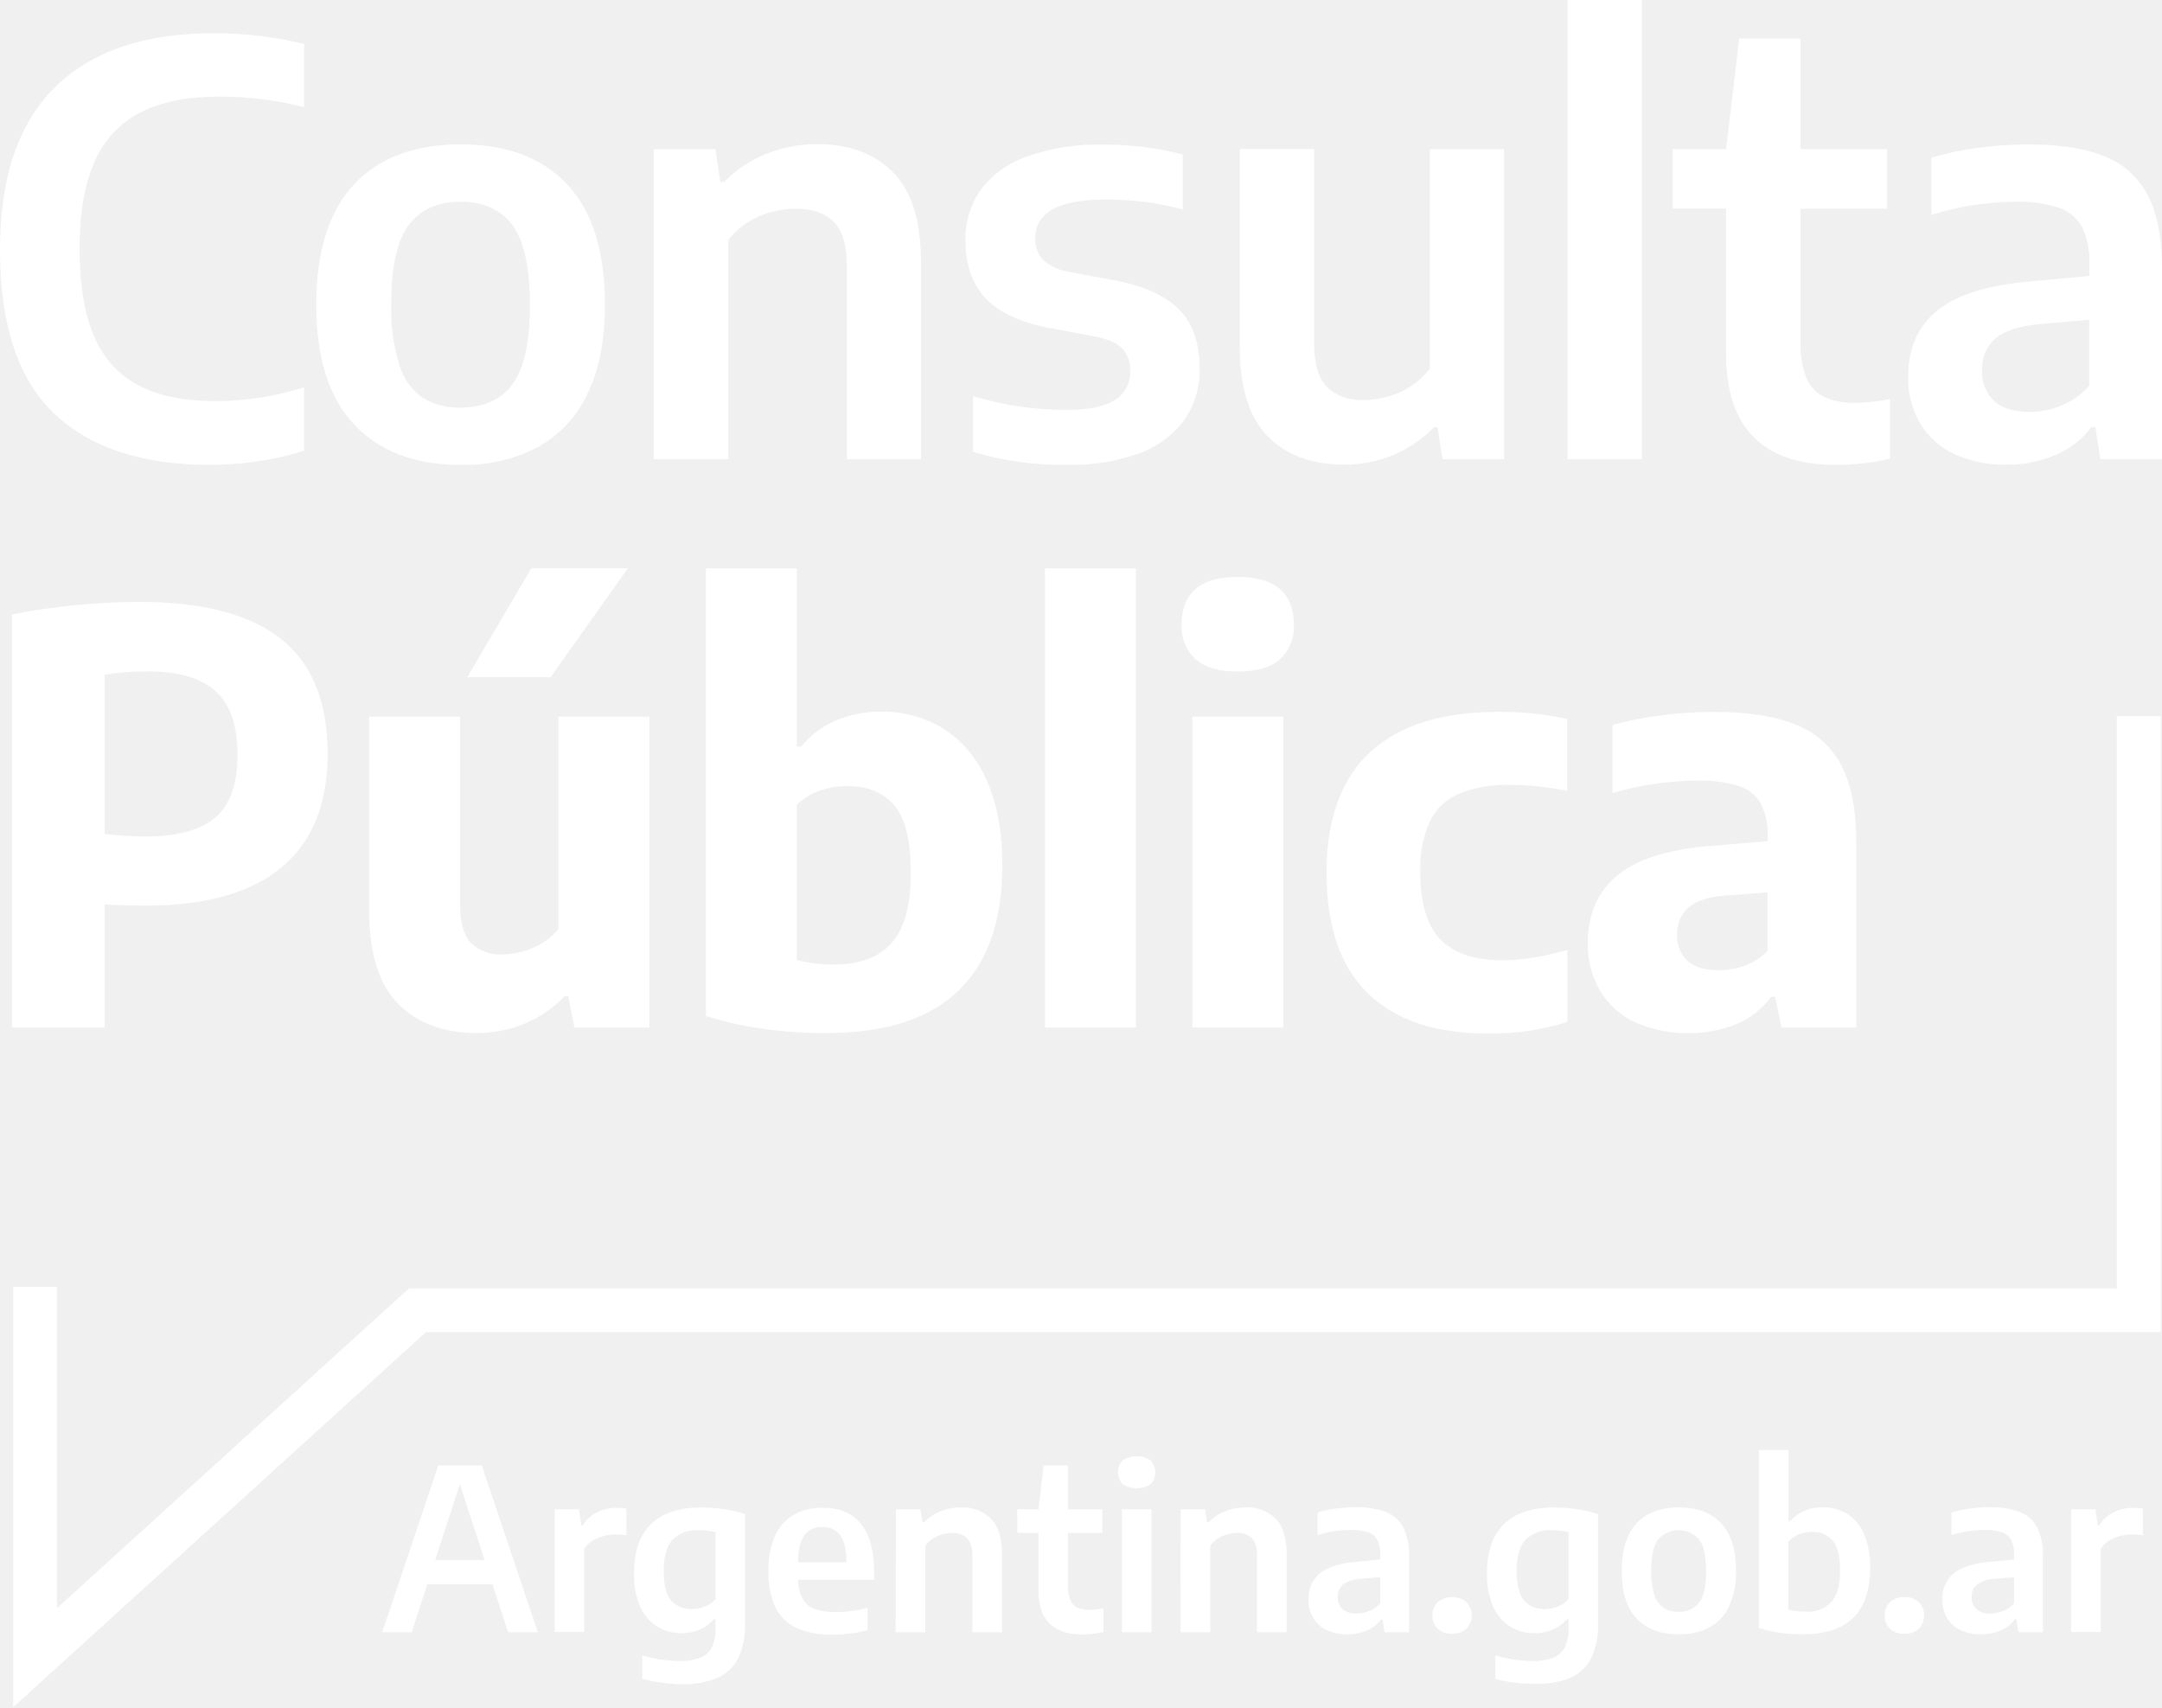
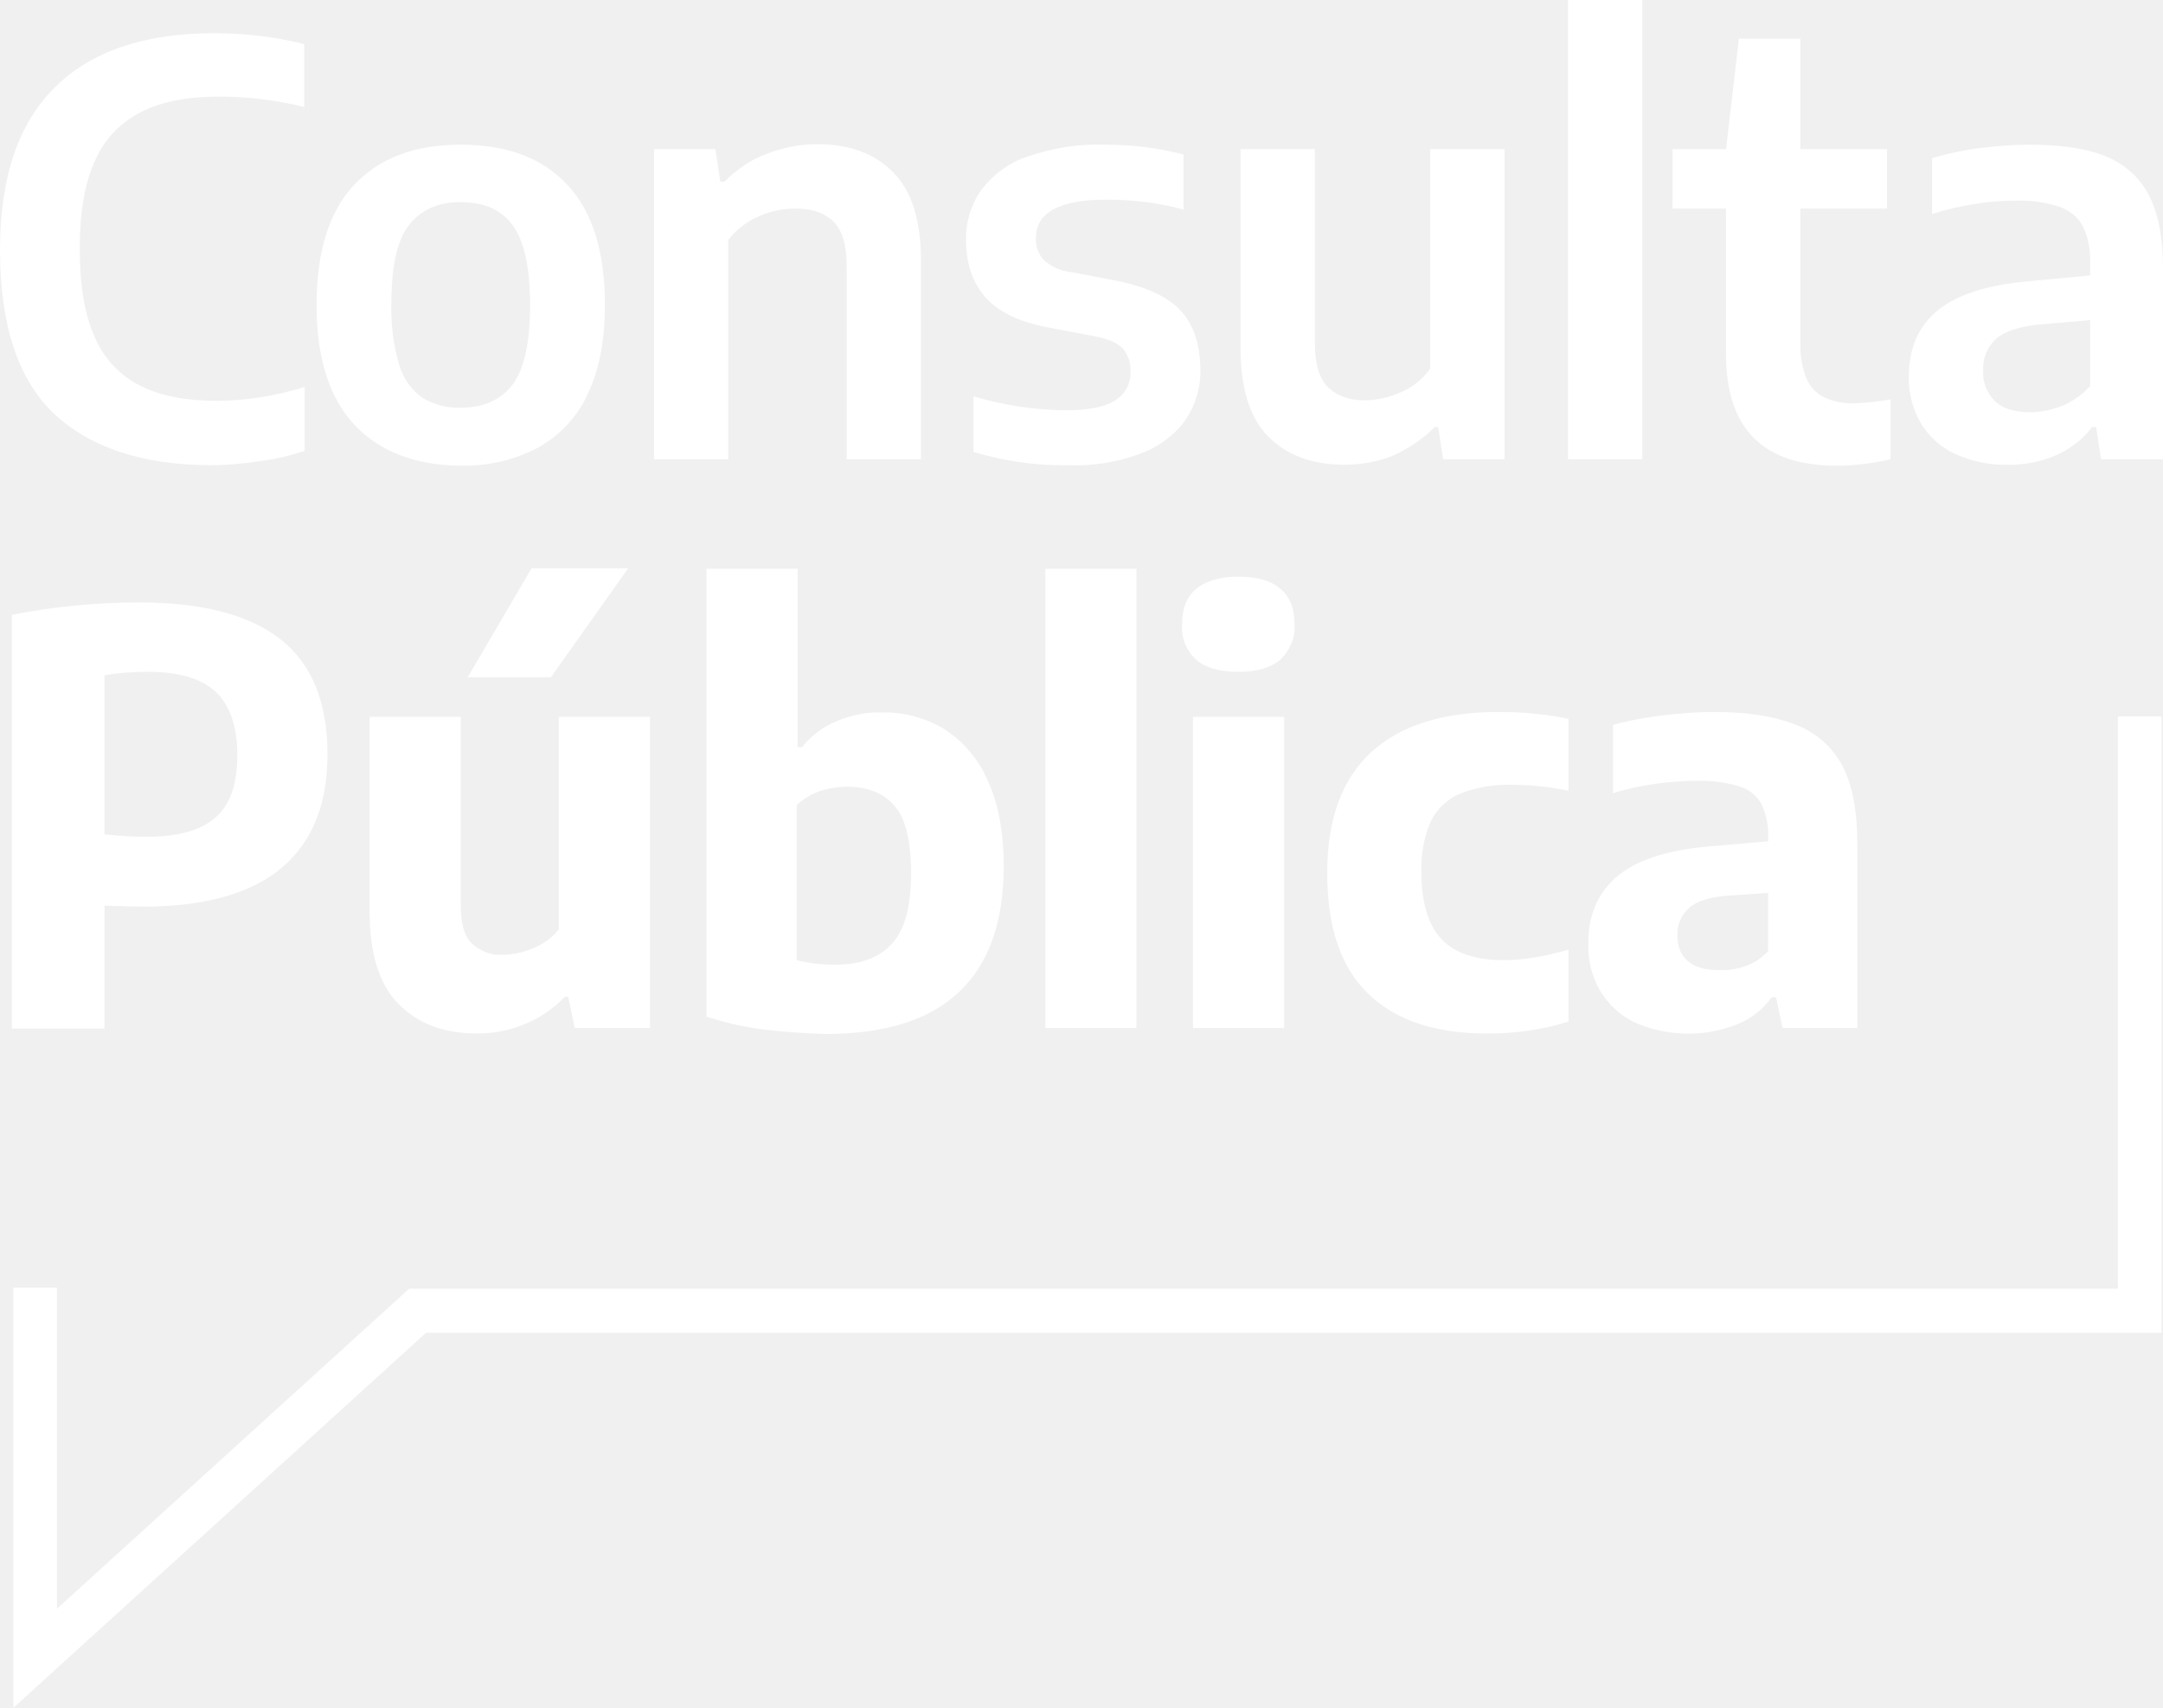
- <svg xmlns="http://www.w3.org/2000/svg" id="Layer_1" data-name="Layer 1" viewBox="0 0 436.56 344.72">
-   <defs>
-     <style>.cls-1{fill:#fff;}</style>
-   </defs>
-   <path class="cls-1" d="M102.6,329.58l-3.16-9.69H86.29l-3.16,9.69H77.18L88.5,295.92h8.78l11.32,33.66ZM87.86,315h10l-5-15.28Z" />
-   <path class="cls-1" d="M112,304.77h4.91l.46,3.23h.31a7,7,0,0,1,2.88-2.64,8.72,8.72,0,0,1,3.92-.89,13.43,13.43,0,0,1,2,.16V310a14.22,14.22,0,0,0-2.32-.16,9,9,0,0,0-3.49.73,6.35,6.35,0,0,0-2.69,2.07v16.9h-6Z" />
-   <path class="cls-1" d="M133.6,339.77a24.92,24.92,0,0,1-3.9-.78v-4.73a27.34,27.34,0,0,0,7.53,1.14,11.14,11.14,0,0,0,4.13-.65,4.52,4.52,0,0,0,2.36-2.08,8.06,8.06,0,0,0,.76-3.78v-1.95h-.3a8,8,0,0,1-2.83,2.09,9,9,0,0,1-3.76.75,9.32,9.32,0,0,1-4.82-1.28,9.06,9.06,0,0,1-3.46-4,15.85,15.85,0,0,1-1.29-6.81q0-6.54,3.41-9.91t10.14-3.39a33.87,33.87,0,0,1,4.62.34,25,25,0,0,1,4.25,1v22.14a15.23,15.23,0,0,1-1.4,7,8.55,8.55,0,0,1-4.22,3.95,17.62,17.62,0,0,1-7.16,1.27A31.57,31.57,0,0,1,133.6,339.77Zm8.75-15.38a5.3,5.3,0,0,0,2.13-1.5V309.36a15.43,15.43,0,0,0-3.41-.38,6.78,6.78,0,0,0-5.29,1.95q-1.75,1.95-1.76,6.23t1.48,6a5.23,5.23,0,0,0,4.23,1.74A7.09,7.09,0,0,0,142.35,324.39Z" />
-   <path class="cls-1" d="M176.5,319H161.15a8.67,8.67,0,0,0,.91,3.83,4.61,4.61,0,0,0,2.45,2.06,12.83,12.83,0,0,0,4.44.63,26.15,26.15,0,0,0,6.23-.86v4.52a28.74,28.74,0,0,1-7.05.89,17.23,17.23,0,0,1-7.29-1.34,8.89,8.89,0,0,1-4.26-4.17,16.55,16.55,0,0,1-1.41-7.36,17.14,17.14,0,0,1,1.29-7,9.25,9.25,0,0,1,3.76-4.3,11.41,11.41,0,0,1,5.93-1.45q5.07,0,7.71,3.27t2.64,9.69Zm-14.06-9c-.83,1.09-1.27,2.91-1.31,5.48h9.79c0-2.57-.46-4.39-1.26-5.48a4.11,4.11,0,0,0-3.55-1.64A4.35,4.35,0,0,0,162.44,309.91Z" />
-   <path class="cls-1" d="M180.93,304.77h4.93l.41,2.61h.32a9.61,9.61,0,0,1,3.33-2.23,11,11,0,0,1,4.11-.77,8.17,8.17,0,0,1,6.07,2.26c1.48,1.51,2.23,3.9,2.23,7.16v15.78h-6V314.14a4.89,4.89,0,0,0-1.05-3.54,4.12,4.12,0,0,0-3-1.06,7.36,7.36,0,0,0-3,.63,6.06,6.06,0,0,0-2.43,1.88v17.53h-6Z" />
-   <path class="cls-1" d="M222.81,324.75v4.78a19.16,19.16,0,0,1-4.29.5q-8.84,0-8.83-8.89V309.52h-4.27v-4.75h4.27l1.05-8.85h4.91v8.85h6.94v4.75h-6.94v10.66a7.34,7.34,0,0,0,.47,2.89,2.91,2.91,0,0,0,1.42,1.54,5.82,5.82,0,0,0,2.52.46A14.41,14.41,0,0,0,222.81,324.75Z" />
-   <path class="cls-1" d="M226.69,299.69a3.52,3.52,0,0,1,0-4.81,5.19,5.19,0,0,1,5.66,0,3.55,3.55,0,0,1,0,4.81,5.24,5.24,0,0,1-5.66,0Zm-.17,29.89V304.77h6v24.81Z" />
-   <path class="cls-1" d="M238.41,304.77h4.93l.41,2.61h.32a9.61,9.61,0,0,1,3.33-2.23,11,11,0,0,1,4.11-.77,8.17,8.17,0,0,1,6.07,2.26c1.48,1.51,2.23,3.9,2.23,7.16v15.78h-6V314.14a4.89,4.89,0,0,0-1-3.54,4.12,4.12,0,0,0-3-1.06,7.36,7.36,0,0,0-3,.63,6.06,6.06,0,0,0-2.43,1.88v17.53h-6Z" />
-   <path class="cls-1" d="M279.89,305.32a6.64,6.64,0,0,1,3.48,3.11,12.53,12.53,0,0,1,1.15,5.86v15.29h-4.93l-.41-2.57h-.32a7,7,0,0,1-2.88,2.24,9.81,9.81,0,0,1-3.89.76,9.44,9.44,0,0,1-4.21-.87,6.28,6.28,0,0,1-2.72-2.44,7.09,7.09,0,0,1-.94-3.72,6.46,6.46,0,0,1,2.36-5.34q2.37-1.89,7.48-2.3l4.64-.43v-1a6.15,6.15,0,0,0-.6-3,3.31,3.31,0,0,0-1.89-1.53,10.65,10.65,0,0,0-3.44-.45,21.89,21.89,0,0,0-3.3.26,20.89,20.89,0,0,0-3.41.78v-4.57a22.38,22.38,0,0,1,3.76-.79,29.22,29.22,0,0,1,3.95-.28A16.89,16.89,0,0,1,279.89,305.32Zm-3.4,20a6.13,6.13,0,0,0,2.21-1.59v-5.28l-4.07.36a6.36,6.36,0,0,0-3.42,1.13,3.09,3.09,0,0,0-1.08,2.51,3.15,3.15,0,0,0,1,2.5,4.08,4.08,0,0,0,2.83.87A6.86,6.86,0,0,0,276.49,325.28Z" />
-   <path class="cls-1" d="M290.33,328.92a3.52,3.52,0,0,1-1.08-2.71,3.58,3.58,0,0,1,1.07-2.72,4.62,4.62,0,0,1,5.78,0,3.61,3.61,0,0,1,1.07,2.71,3.51,3.51,0,0,1-1.09,2.69,4,4,0,0,1-2.87,1A4.1,4.1,0,0,1,290.33,328.92Z" />
-   <path class="cls-1" d="M305.84,339.77a24.92,24.92,0,0,1-3.9-.78v-4.73a27.34,27.34,0,0,0,7.53,1.14,11.23,11.23,0,0,0,4.14-.65,4.49,4.49,0,0,0,2.35-2.08,8.06,8.06,0,0,0,.76-3.78v-1.95h-.3a8,8,0,0,1-2.83,2.09,9,9,0,0,1-3.76.75A9.32,9.32,0,0,1,305,328.5a9.06,9.06,0,0,1-3.46-4,15.85,15.85,0,0,1-1.29-6.81q0-6.54,3.41-9.91t10.14-3.39a33.87,33.87,0,0,1,4.62.34,25,25,0,0,1,4.25,1v22.14a15.23,15.23,0,0,1-1.4,7,8.55,8.55,0,0,1-4.22,3.95A17.62,17.62,0,0,1,309.9,340,31.57,31.57,0,0,1,305.84,339.77Zm8.75-15.38a5.3,5.3,0,0,0,2.13-1.5V309.36a15.43,15.43,0,0,0-3.41-.38,6.78,6.78,0,0,0-5.29,1.95q-1.75,1.95-1.76,6.23t1.48,6a5.23,5.23,0,0,0,4.23,1.74A7.09,7.09,0,0,0,314.59,324.39Z" />
-   <path class="cls-1" d="M330.46,326.83q-3-3.21-3-9.6t3-9.64c2-2.14,4.85-3.21,8.54-3.21s6.53,1.07,8.54,3.21,3,5.34,3,9.62a16.25,16.25,0,0,1-1.4,7.14,9.36,9.36,0,0,1-4,4.27A12.71,12.71,0,0,1,339,330Q333.52,330,330.46,326.83Zm12.65-3.26q1.39-1.86,1.4-6.32t-1.4-6.4a5.55,5.55,0,0,0-8.3,0c-.94,1.24-1.4,3.35-1.4,6.32a14.73,14.73,0,0,0,.65,4.89,4.9,4.9,0,0,0,1.86,2.6,5.43,5.43,0,0,0,3,.79A4.86,4.86,0,0,0,343.11,323.57Z" />
-   <path class="cls-1" d="M359.41,329.7a24.68,24.68,0,0,1-4.26-1v-35.9h6v14.39h.3a7.88,7.88,0,0,1,2.82-2.09,9.16,9.16,0,0,1,3.77-.75,9.31,9.31,0,0,1,4.87,1.29,8.77,8.77,0,0,1,3.43,4,16.69,16.69,0,0,1,1.28,7q0,6.65-3.39,10T364,330A32.66,32.66,0,0,1,359.41,329.7Zm10.41-6.22q1.74-2,1.74-6.32t-1.47-6.08a5.21,5.21,0,0,0-4.23-1.76,7,7,0,0,0-2.63.5,5.37,5.37,0,0,0-2.13,1.5V325a13.28,13.28,0,0,0,3.44.43A6.71,6.71,0,0,0,369.82,323.48Z" />
-   <path class="cls-1" d="M381.67,328.92a3.52,3.52,0,0,1-1.08-2.71,3.58,3.58,0,0,1,1.07-2.72,4,4,0,0,1,2.89-1,4,4,0,0,1,2.88,1,3.57,3.57,0,0,1,1.07,2.71,3.5,3.5,0,0,1-1.08,2.69,4,4,0,0,1-2.87,1A4.1,4.1,0,0,1,381.67,328.92Z" />
-   <path class="cls-1" d="M407.88,305.32a6.64,6.64,0,0,1,3.48,3.11,12.53,12.53,0,0,1,1.15,5.86v15.29h-4.93l-.41-2.57h-.32a7,7,0,0,1-2.88,2.24,9.81,9.81,0,0,1-3.89.76,9.44,9.44,0,0,1-4.21-.87,6.28,6.28,0,0,1-2.72-2.44,7.09,7.09,0,0,1-.94-3.72,6.46,6.46,0,0,1,2.36-5.34q2.37-1.89,7.48-2.3l4.64-.43v-1a6.15,6.15,0,0,0-.6-3,3.31,3.31,0,0,0-1.89-1.53,10.65,10.65,0,0,0-3.44-.45,21.89,21.89,0,0,0-3.3.26,20.89,20.89,0,0,0-3.41.78v-4.57a22.38,22.38,0,0,1,3.76-.79,29.22,29.22,0,0,1,3.95-.28A16.89,16.89,0,0,1,407.88,305.32Zm-3.41,20a6.08,6.08,0,0,0,2.22-1.59v-5.28l-4.07.36a6.36,6.36,0,0,0-3.42,1.13,3.09,3.09,0,0,0-1.08,2.51,3.15,3.15,0,0,0,1,2.5,4.08,4.08,0,0,0,2.83.87A6.77,6.77,0,0,0,404.47,325.28Z" />
-   <path class="cls-1" d="M418.22,304.77h4.91l.46,3.23h.31a7,7,0,0,1,2.88-2.64,8.72,8.72,0,0,1,3.92-.89,13.43,13.43,0,0,1,2,.16V310a14.22,14.22,0,0,0-2.32-.16,9,9,0,0,0-3.49.73,6.35,6.35,0,0,0-2.69,2.07v16.9h-6Z" />
-   <path class="cls-1" d="M10.84,83.41Q0,73,0,50.44,0,28.53,11.1,17.62T43.15,6.71A76,76,0,0,1,61.4,8.89V21.63a69,69,0,0,0-17.16-2.12q-9.52,0-15.72,3.1a20.07,20.07,0,0,0-9.33,9.84q-3.12,6.75-3.12,17.76,0,11.25,3.09,18.05A19.44,19.44,0,0,0,28.32,78q6,3,15.29,3A60.11,60.11,0,0,0,61.4,78.21V91a56.8,56.8,0,0,1-9.15,2.12,65.9,65.9,0,0,1-10,.75Q21.7,93.82,10.84,83.41Z" />
-   <path class="cls-1" d="M71.58,85.79q-7.71-8.1-7.72-24.22t7.61-24.33Q79.08,29.16,93,29.15t21.54,8.09q7.6,8.1,7.61,24.28,0,10.78-3.53,18a23.7,23.7,0,0,1-10.07,10.79A32.12,32.12,0,0,1,93,93.88Q79.3,93.88,71.58,85.79Zm31.91-8.21Q107,72.87,107,61.63q0-11.41-3.53-16.15c-2.35-3.16-5.85-4.74-10.47-4.74s-8.12,1.57-10.48,4.71S79,53.9,79,61.4a37.8,37.8,0,0,0,1.64,12.34,12.45,12.45,0,0,0,4.7,6.57,13.88,13.88,0,0,0,7.67,2C97.64,82.29,101.14,80.72,103.49,77.58Z" />
-   <path class="cls-1" d="M132,30.13h12.45l1,6.59h.81a24.15,24.15,0,0,1,8.4-5.62,27.51,27.51,0,0,1,10.36-2q9.69,0,15.32,5.71t5.62,18V92.73H171v-39q0-6.26-2.64-8.93t-7.69-2.66a18.78,18.78,0,0,0-7.46,1.57,15.53,15.53,0,0,0-6.14,4.74V92.73H132Z" />
-   <path class="cls-1" d="M196.47,91.24V80a65.11,65.11,0,0,0,18.94,2.76q6.66,0,9.73-2A6.46,6.46,0,0,0,228.21,75a6.3,6.3,0,0,0-1.61-4.65q-1.6-1.6-5.51-2.41l-9.52-1.78q-8.67-1.72-12.63-6t-4-11.62a17.23,17.23,0,0,1,3.07-10.19,19.8,19.8,0,0,1,9.33-6.74,43.26,43.26,0,0,1,15.49-2.41,62.27,62.27,0,0,1,16,2V42.29a59.31,59.31,0,0,0-15.61-2q-14.18,0-14.17,7.81a6,6,0,0,0,1.58,4.39A10.43,10.43,0,0,0,216,54.92l9.53,1.77q8.61,1.73,12.65,5.89t4.05,11.85a17.48,17.48,0,0,1-3.1,10.38,19.55,19.55,0,0,1-9.1,6.72,39.88,39.88,0,0,1-14.49,2.35A64,64,0,0,1,196.47,91.24Z" />
-   <path class="cls-1" d="M256,88.11q-5.65-5.72-5.65-18v-40h15V69.2q0,6.26,2.61,8.93t7.44,2.66a17.89,17.89,0,0,0,7.26-1.6,15.32,15.32,0,0,0,6.05-4.76V30.13h15v62.6H291.27l-1-6.48h-.69a25.08,25.08,0,0,1-8.32,5.65,25.6,25.6,0,0,1-9.87,1.92Q261.61,93.82,256,88.11Z" />
-   <path class="cls-1" d="M316.52,92.73V0h15V92.73Z" />
-   <path class="cls-1" d="M381.65,80.57V92.62a48.08,48.08,0,0,1-10.85,1.26q-22.26,0-22.26-22.44V42.12H337.75v-12h10.79L351.18,7.8h12.39V30.13h17.5v12h-17.5V69a18.48,18.48,0,0,0,1.18,7.29,7.37,7.37,0,0,0,3.59,3.87,14.47,14.47,0,0,0,6.36,1.18A38.76,38.76,0,0,0,381.65,80.57Z" />
-   <path class="cls-1" d="M424.85,31.53a16.7,16.7,0,0,1,8.81,7.84q2.89,5.45,2.9,14.8V92.73H424.11l-1-6.48h-.81A17.69,17.69,0,0,1,415,91.9a24.54,24.54,0,0,1-9.84,1.92,24,24,0,0,1-10.61-2.18,15.74,15.74,0,0,1-6.86-6.17,17.92,17.92,0,0,1-2.38-9.38q0-8.72,6-13.48t18.87-5.8l11.71-1.09V53.25a15.53,15.53,0,0,0-1.52-7.49,8.5,8.5,0,0,0-4.76-3.87,26.63,26.63,0,0,0-8.7-1.15,57.36,57.36,0,0,0-8.32.66,54.5,54.5,0,0,0-8.61,2V31.85a57.4,57.4,0,0,1,9.5-2,76.57,76.57,0,0,1,10-.69Q418.94,29.15,424.85,31.53Zm-8.57,50.35a15.14,15.14,0,0,0,5.59-4V64.56l-10.27.91c-3.94.39-6.82,1.33-8.64,2.84a7.83,7.83,0,0,0-2.72,6.34A8,8,0,0,0,402.68,81q2.43,2.18,7.14,2.18A17,17,0,0,0,416.28,81.88Z" />
-   <path class="cls-1" d="M2.41,124.06a135.07,135.07,0,0,1,25.71-2.52q19.16,0,28.6,7.46t9.44,23.24q0,15.15-9.29,22.89t-27.55,7.75c-1.72,0-4.46-.08-8.2-.23v24.84H2.41ZM43.55,165c3-2.61,4.42-6.81,4.42-12.63s-1.47-10.12-4.42-12.8-7.51-4-13.71-4a51.48,51.48,0,0,0-8.72.69v32.13a69.14,69.14,0,0,0,8.37.52Q39.14,168.88,43.55,165Z" />
-   <path class="cls-1" d="M80.36,202.65q-5.82-5.94-5.82-18.68V144.72H92.9v38q0,5.4,2.21,7.69a8.4,8.4,0,0,0,6.34,2.3,15.54,15.54,0,0,0,6.14-1.32,13.5,13.5,0,0,0,5.17-3.79V144.72h18.36v62.77H116l-1.26-6.31H114a24.42,24.42,0,0,1-8.12,5.54,24.94,24.94,0,0,1-9.61,1.87Q86.2,208.59,80.36,202.65Zm14-65.91,12.92-22h19.51l-15.61,22Z" />
-   <path class="cls-1" d="M154.19,207.75a67.33,67.33,0,0,1-11.65-2.61V114.76H160.9v36h.86a18.25,18.25,0,0,1,6.89-5.22,22.84,22.84,0,0,1,9.35-1.84,23.42,23.42,0,0,1,12.34,3.33,23,23,0,0,1,8.78,10.3q3.27,7,3.27,17.47,0,16.71-8.87,25.25t-26.6,8.55A90.8,90.8,0,0,1,154.19,207.75Zm25.88-17.36q3.84-4.35,3.84-14.11t-3.3-13.63q-3.3-3.93-9.55-3.93a16.63,16.63,0,0,0-5.6.95,12,12,0,0,0-4.56,2.84v31.33a28.74,28.74,0,0,0,7.4.92Q176.22,194.76,180.07,190.39Z" />
-   <path class="cls-1" d="M211,207.49V114.76h18.36v92.73Z" />
-   <path class="cls-1" d="M241.43,133.13a8.87,8.87,0,0,1-2.84-7.06q0-4.65,2.81-7.12t8.55-2.46q5.69,0,8.5,2.46t2.81,7.12a8.92,8.92,0,0,1-2.81,7.06c-1.88,1.64-4.71,2.47-8.5,2.47S243.33,134.77,241.43,133.13Zm-.66,74.36V144.72h18.36v62.77Z" />
-   <path class="cls-1" d="M276.2,200.58q-8.34-8.12-8.34-24.36t8.86-24.42q8.86-8.06,25.68-8.06a62.87,62.87,0,0,1,14.06,1.44v14.51a59.1,59.1,0,0,0-11.54-1.2,25.56,25.56,0,0,0-10.35,1.78,11.57,11.57,0,0,0-5.88,5.65,23.05,23.05,0,0,0-1.9,10.13q0,9.47,4.08,13.66t12.51,4.19a38.12,38.12,0,0,0,6-.49c2-.33,4.4-.85,7.12-1.58v14.52a51.3,51.3,0,0,1-15.95,2.35Q284.55,208.7,276.2,200.58Z" />
-   <path class="cls-1" d="M362.48,146.27a17.49,17.49,0,0,1,9.35,8.29q3,5.76,3,15.64v37.29H359.73l-1.27-6.19h-.86a16.57,16.57,0,0,1-7.06,5.53,26.86,26.86,0,0,1-20.48-.45,16.38,16.38,0,0,1-7-6.37,18.32,18.32,0,0,1-2.44-9.56q0-9,6.28-13.94t19.83-5.8l10.21-.86v-.8a14,14,0,0,0-1.4-6.83,7.91,7.91,0,0,0-4.48-3.53,26.57,26.57,0,0,0-8.41-1.06,61.71,61.71,0,0,0-8.4.63,54.54,54.54,0,0,0-8.64,1.89V146.38a68.77,68.77,0,0,1,9.93-1.95,82.83,82.83,0,0,1,10.39-.69Q356.16,143.74,362.48,146.27ZM352.26,195a12.57,12.57,0,0,0,4.65-3V180.18l-8.37.63c-3.45.27-6,1.06-7.52,2.38a6.84,6.84,0,0,0-2.35,5.54,6.66,6.66,0,0,0,2.12,5.34q2.11,1.83,6.2,1.83A15.22,15.22,0,0,0,352.26,195Z" />
-   <polygon class="cls-1" points="2.66 344.72 2.66 259.85 11.5 259.85 11.5 324.73 82.59 260.15 427.45 260.15 427.45 144.59 436.29 144.59 436.29 268.99 86 268.99 2.66 344.72" />
+ <svg xmlns="http://www.w3.org/2000/svg" version="1.1" id="Layer_1" x="0px" y="0px" viewBox="0 0 436.6 344.7" style="enable-background:new 0 0 436.6 344.7;" xml:space="preserve">
+   <style type="text/css">
+ 	.st0{fill:#FFFFFF;}
+ </style>
+   <path class="st0" d="M10.8,83.4C3.6,76.5,0,65.5,0,50.4c0-14.6,3.7-25.5,11.1-32.8S29.2,6.7,43.2,6.7c6.1,0,12.3,0.7,18.2,2.2v12.7  c-5.6-1.4-11.4-2.1-17.2-2.1c-6.3,0-11.6,1-15.7,3.1c-4.2,2.1-7.5,5.6-9.3,9.8c-2.1,4.5-3.1,10.4-3.1,17.8c0,7.5,1,13.5,3.1,18  c1.8,4.2,5.1,7.7,9.2,9.7c4,2,9.1,3,15.3,3c6,0,12-1,17.8-2.8V91c-3,1-6,1.7-9.2,2.1c-3.3,0.5-6.7,0.8-10,0.8  C28.6,93.8,18.1,90.3,10.8,83.4z" />
+   <path class="st0" d="M71.6,85.8c-5.1-5.4-7.7-13.5-7.7-24.2s2.5-18.9,7.6-24.3c5.1-5.4,12.2-8.1,21.5-8.1c9.3,0,16.5,2.7,21.5,8.1  c5.1,5.4,7.6,13.5,7.6,24.3c0,7.2-1.2,13.2-3.5,18c-2.1,4.6-5.7,8.4-10.1,10.8c-4.8,2.5-10.1,3.7-15.6,3.6  C83.9,93.9,76.7,91.2,71.6,85.8z M103.5,77.6c2.3-3.1,3.5-8.5,3.5-16c0-7.6-1.2-13-3.5-16.1c-2.3-3.2-5.8-4.7-10.5-4.7  s-8.1,1.6-10.5,4.7S79,53.9,79,61.4c-0.1,4.2,0.4,8.3,1.6,12.3c0.8,2.7,2.4,5,4.7,6.6c2.3,1.4,5,2.1,7.7,2  C97.6,82.3,101.1,80.7,103.5,77.6z" />
+   <path class="st0" d="M132,30.1h12.4l1,6.6h0.8c2.4-2.4,5.2-4.4,8.4-5.6c3.3-1.3,6.8-2,10.4-2c6.5,0,11.6,1.9,15.3,5.7  c3.8,3.8,5.6,9.8,5.6,18v39.9h-15v-39c0-4.2-0.9-7.2-2.6-8.9c-1.8-1.8-4.3-2.7-7.7-2.7c-2.6,0-5.1,0.5-7.5,1.6  c-2.4,1-4.5,2.7-6.1,4.7v44.3H132V30.1z" />
+   <path class="st0" d="M196.5,91.2V80c6.1,1.8,12.5,2.8,18.9,2.8c4.4,0,7.7-0.7,9.7-2c2-1.2,3.2-3.4,3.1-5.8c0.1-1.7-0.5-3.4-1.6-4.7  c-1.1-1.1-2.9-1.9-5.5-2.4l-9.5-1.8c-5.8-1.1-10-3.1-12.6-6c-2.6-2.9-4-6.7-4-11.6c-0.1-3.6,1-7.2,3.1-10.2c2.4-3.1,5.6-5.5,9.3-6.7  c5-1.7,10.2-2.6,15.5-2.4c5.4,0,10.8,0.6,16,2v11.1c-5.1-1.4-10.3-2-15.6-2c-9.5,0-14.2,2.6-14.2,7.8c-0.1,1.6,0.5,3.2,1.6,4.4  c1.5,1.3,3.4,2.2,5.4,2.4l9.5,1.8c5.7,1.2,10,3.1,12.6,5.9c2.7,2.8,4,6.7,4.1,11.9c0.1,3.7-1,7.3-3.1,10.4c-2.3,3.1-5.5,5.4-9.1,6.7  c-4.6,1.7-9.6,2.5-14.5,2.3C209.1,94,202.7,93.1,196.5,91.2z" />
+   <path class="st0" d="M256,88.1c-3.8-3.8-5.6-9.8-5.6-18v-40h15v39.1c0,4.2,0.9,7.2,2.6,8.9s4.2,2.7,7.4,2.7c2.5,0,5-0.6,7.3-1.6  c2.4-1,4.5-2.7,6-4.8V30.1h15v62.6h-12.4l-1-6.5h-0.7c-2.4,2.4-5.2,4.3-8.3,5.7c-3.1,1.3-6.5,1.9-9.9,1.9  C264.9,93.8,259.7,91.9,256,88.1z" />
+   <path class="st0" d="M316.5,92.7V0h15v92.7H316.5z" />
+   <path class="st0" d="M381.6,80.6v12.1c-3.6,0.8-7.2,1.3-10.9,1.3c-14.8,0-22.3-7.5-22.3-22.4V42.1h-10.8v-12h10.8l2.6-22.3h12.4  v22.3h17.5v12h-17.5V69c-0.1,2.5,0.3,5,1.2,7.3c0.7,1.7,2,3.1,3.6,3.9c2,0.9,4.2,1.3,6.4,1.2C377,81.3,379.4,81,381.6,80.6z" />
+   <path class="st0" d="M424.9,31.5c3.8,1.5,6.9,4.2,8.8,7.8c1.9,3.6,2.9,8.6,2.9,14.8v38.6h-12.5l-1-6.5h-0.8  c-1.9,2.5-4.4,4.4-7.3,5.7c-3.1,1.3-6.5,2-9.8,1.9c-3.7,0.1-7.3-0.7-10.6-2.2c-2.9-1.3-5.2-3.5-6.9-6.2c-1.6-2.8-2.5-6.1-2.4-9.4  c0-5.8,2-10.3,6-13.5c4-3.2,10.3-5.1,18.9-5.8l11.7-1.1v-2.5c0.1-2.6-0.4-5.2-1.5-7.5c-1-1.8-2.7-3.2-4.8-3.9  c-2.8-0.9-5.8-1.3-8.7-1.2c-2.8,0-5.6,0.2-8.3,0.7c-2.9,0.4-5.8,1.1-8.6,2V31.9c3.1-0.9,6.3-1.6,9.5-2c3.3-0.4,6.7-0.7,10-0.7  C415.8,29.2,420.9,29.9,424.9,31.5z M416.3,81.9c2.1-0.9,4.1-2.3,5.6-4V64.6l-10.3,0.9c-3.9,0.4-6.8,1.3-8.6,2.8  c-1.8,1.6-2.8,3.9-2.7,6.3c-0.2,2.4,0.7,4.7,2.4,6.4c1.6,1.5,4,2.2,7.1,2.2C412,83.2,414.2,82.7,416.3,81.9z" />
+   <path class="st0" d="M2.4,124.1c8.5-1.7,17.1-2.5,25.7-2.5c12.8,0,22.3,2.5,28.6,7.5s9.4,12.7,9.4,23.2c0,10.1-3.1,17.7-9.3,22.9  c-6.2,5.2-15.4,7.7-27.5,7.8c-1.7,0-4.5-0.1-8.2-0.2v24.8H2.4V124.1z M43.5,165c3-2.6,4.4-6.8,4.4-12.6s-1.5-10.1-4.4-12.8  s-7.5-4-13.7-4c-2.9,0-5.8,0.2-8.7,0.7v32.1c2.8,0.3,5.6,0.5,8.4,0.5C35.9,168.9,40.6,167.6,43.5,165z" />
+   <path class="st0" d="M80.4,202.6c-3.9-4-5.8-10.2-5.8-18.7v-39.2h18.4v38c0,3.6,0.7,6.2,2.2,7.7c1.7,1.6,4,2.5,6.3,2.3  c2.1,0,4.2-0.5,6.1-1.3c2-0.8,3.8-2.1,5.2-3.8v-42.9h18.4v62.8H116l-1.3-6.3H114c-2.3,2.4-5.1,4.3-8.1,5.5c-3,1.3-6.3,1.9-9.6,1.9  C89.6,208.6,84.3,206.6,80.4,202.6z M94.4,136.7l12.9-22h19.5l-15.6,22H94.4z" />
+   <path class="st0" d="M154.2,207.8c-4-0.5-7.9-1.4-11.6-2.6v-90.4h18.4v36h0.9c1.8-2.3,4.2-4.1,6.9-5.2c3-1.3,6.1-1.9,9.4-1.8  c4.3-0.1,8.6,1.1,12.3,3.3c3.9,2.5,7,6.1,8.8,10.3c2.2,4.7,3.3,10.5,3.3,17.5c0,11.1-3,19.6-8.9,25.2c-5.9,5.7-14.8,8.5-26.6,8.6  C162.7,208.6,158.4,208.3,154.2,207.8z M180.1,190.4c2.6-2.9,3.8-7.6,3.8-14.1c0-6.5-1.1-11.1-3.3-13.6c-2.2-2.6-5.4-3.9-9.6-3.9  c-1.9,0-3.8,0.3-5.6,0.9c-1.7,0.6-3.3,1.6-4.6,2.8v31.3c2.4,0.6,4.9,0.9,7.4,0.9C173.6,194.8,177.5,193.3,180.1,190.4z" />
+   <path class="st0" d="M211,207.5v-92.7h18.4v92.7H211z" />
+   <path class="st0" d="M241.4,133.1c-2-1.8-3-4.4-2.8-7.1c0-3.1,0.9-5.5,2.8-7.1c1.9-1.6,4.7-2.5,8.6-2.5c3.8,0,6.6,0.8,8.5,2.5  c1.9,1.6,2.8,4,2.8,7.1c0.2,2.7-0.9,5.2-2.8,7.1c-1.9,1.6-4.7,2.5-8.5,2.5S243.3,134.8,241.4,133.1z M240.8,207.5v-62.8h18.4v62.8  H240.8z" />
+   <path class="st0" d="M276.2,200.6c-5.6-5.4-8.3-13.5-8.3-24.4s3-19,8.9-24.4c5.9-5.4,14.5-8.1,25.7-8.1c4.7,0,9.4,0.4,14.1,1.4v14.5  c-3.8-0.8-7.7-1.2-11.5-1.2c-3.5-0.1-7.1,0.5-10.4,1.8c-2.6,1.1-4.7,3.1-5.9,5.6c-1.4,3.2-2,6.7-1.9,10.1c0,6.3,1.4,10.9,4.1,13.7  c2.7,2.8,6.9,4.2,12.5,4.2c2,0,4-0.2,6-0.5c2-0.3,4.4-0.9,7.1-1.6v14.5c-5.2,1.6-10.5,2.4-16,2.4C289.9,208.7,281.8,206,276.2,200.6  z" />
+   <path class="st0" d="M362.5,146.3c4,1.5,7.4,4.5,9.4,8.3c2,3.8,3,9.1,3,15.6v37.3h-15.1l-1.3-6.2h-0.9c-1.8,2.5-4.2,4.4-7.1,5.5  c-6.6,2.6-14,2.4-20.5-0.4c-2.9-1.4-5.3-3.6-7-6.4c-1.7-2.9-2.5-6.2-2.4-9.6c0-6,2.1-10.6,6.3-13.9s10.8-5.2,19.8-5.8l10.2-0.9V169  c0.1-2.4-0.4-4.7-1.4-6.8c-1-1.7-2.6-3-4.5-3.5c-2.7-0.8-5.6-1.2-8.4-1.1c-2.8,0-5.6,0.2-8.4,0.6c-2.9,0.4-5.8,1-8.6,1.9v-13.8  c3.3-0.9,6.6-1.5,9.9-1.9c3.4-0.4,6.9-0.7,10.4-0.7C352.8,143.7,358.3,144.6,362.5,146.3z M352.3,195c1.8-0.6,3.3-1.7,4.6-3v-11.8  l-8.4,0.6c-3.5,0.3-6,1.1-7.5,2.4c-1.6,1.4-2.5,3.4-2.4,5.5c-0.1,2,0.6,4,2.1,5.3c1.4,1.2,3.5,1.8,6.2,1.8  C348.8,195.9,350.6,195.6,352.3,195z" />
+   <polygon class="st0" points="2.7,344.7 2.7,259.9 11.5,259.9 11.5,324.7 82.6,260.1 427.5,260.1 427.5,144.6 436.3,144.6 436.3,269   86,269 " />
</svg>
